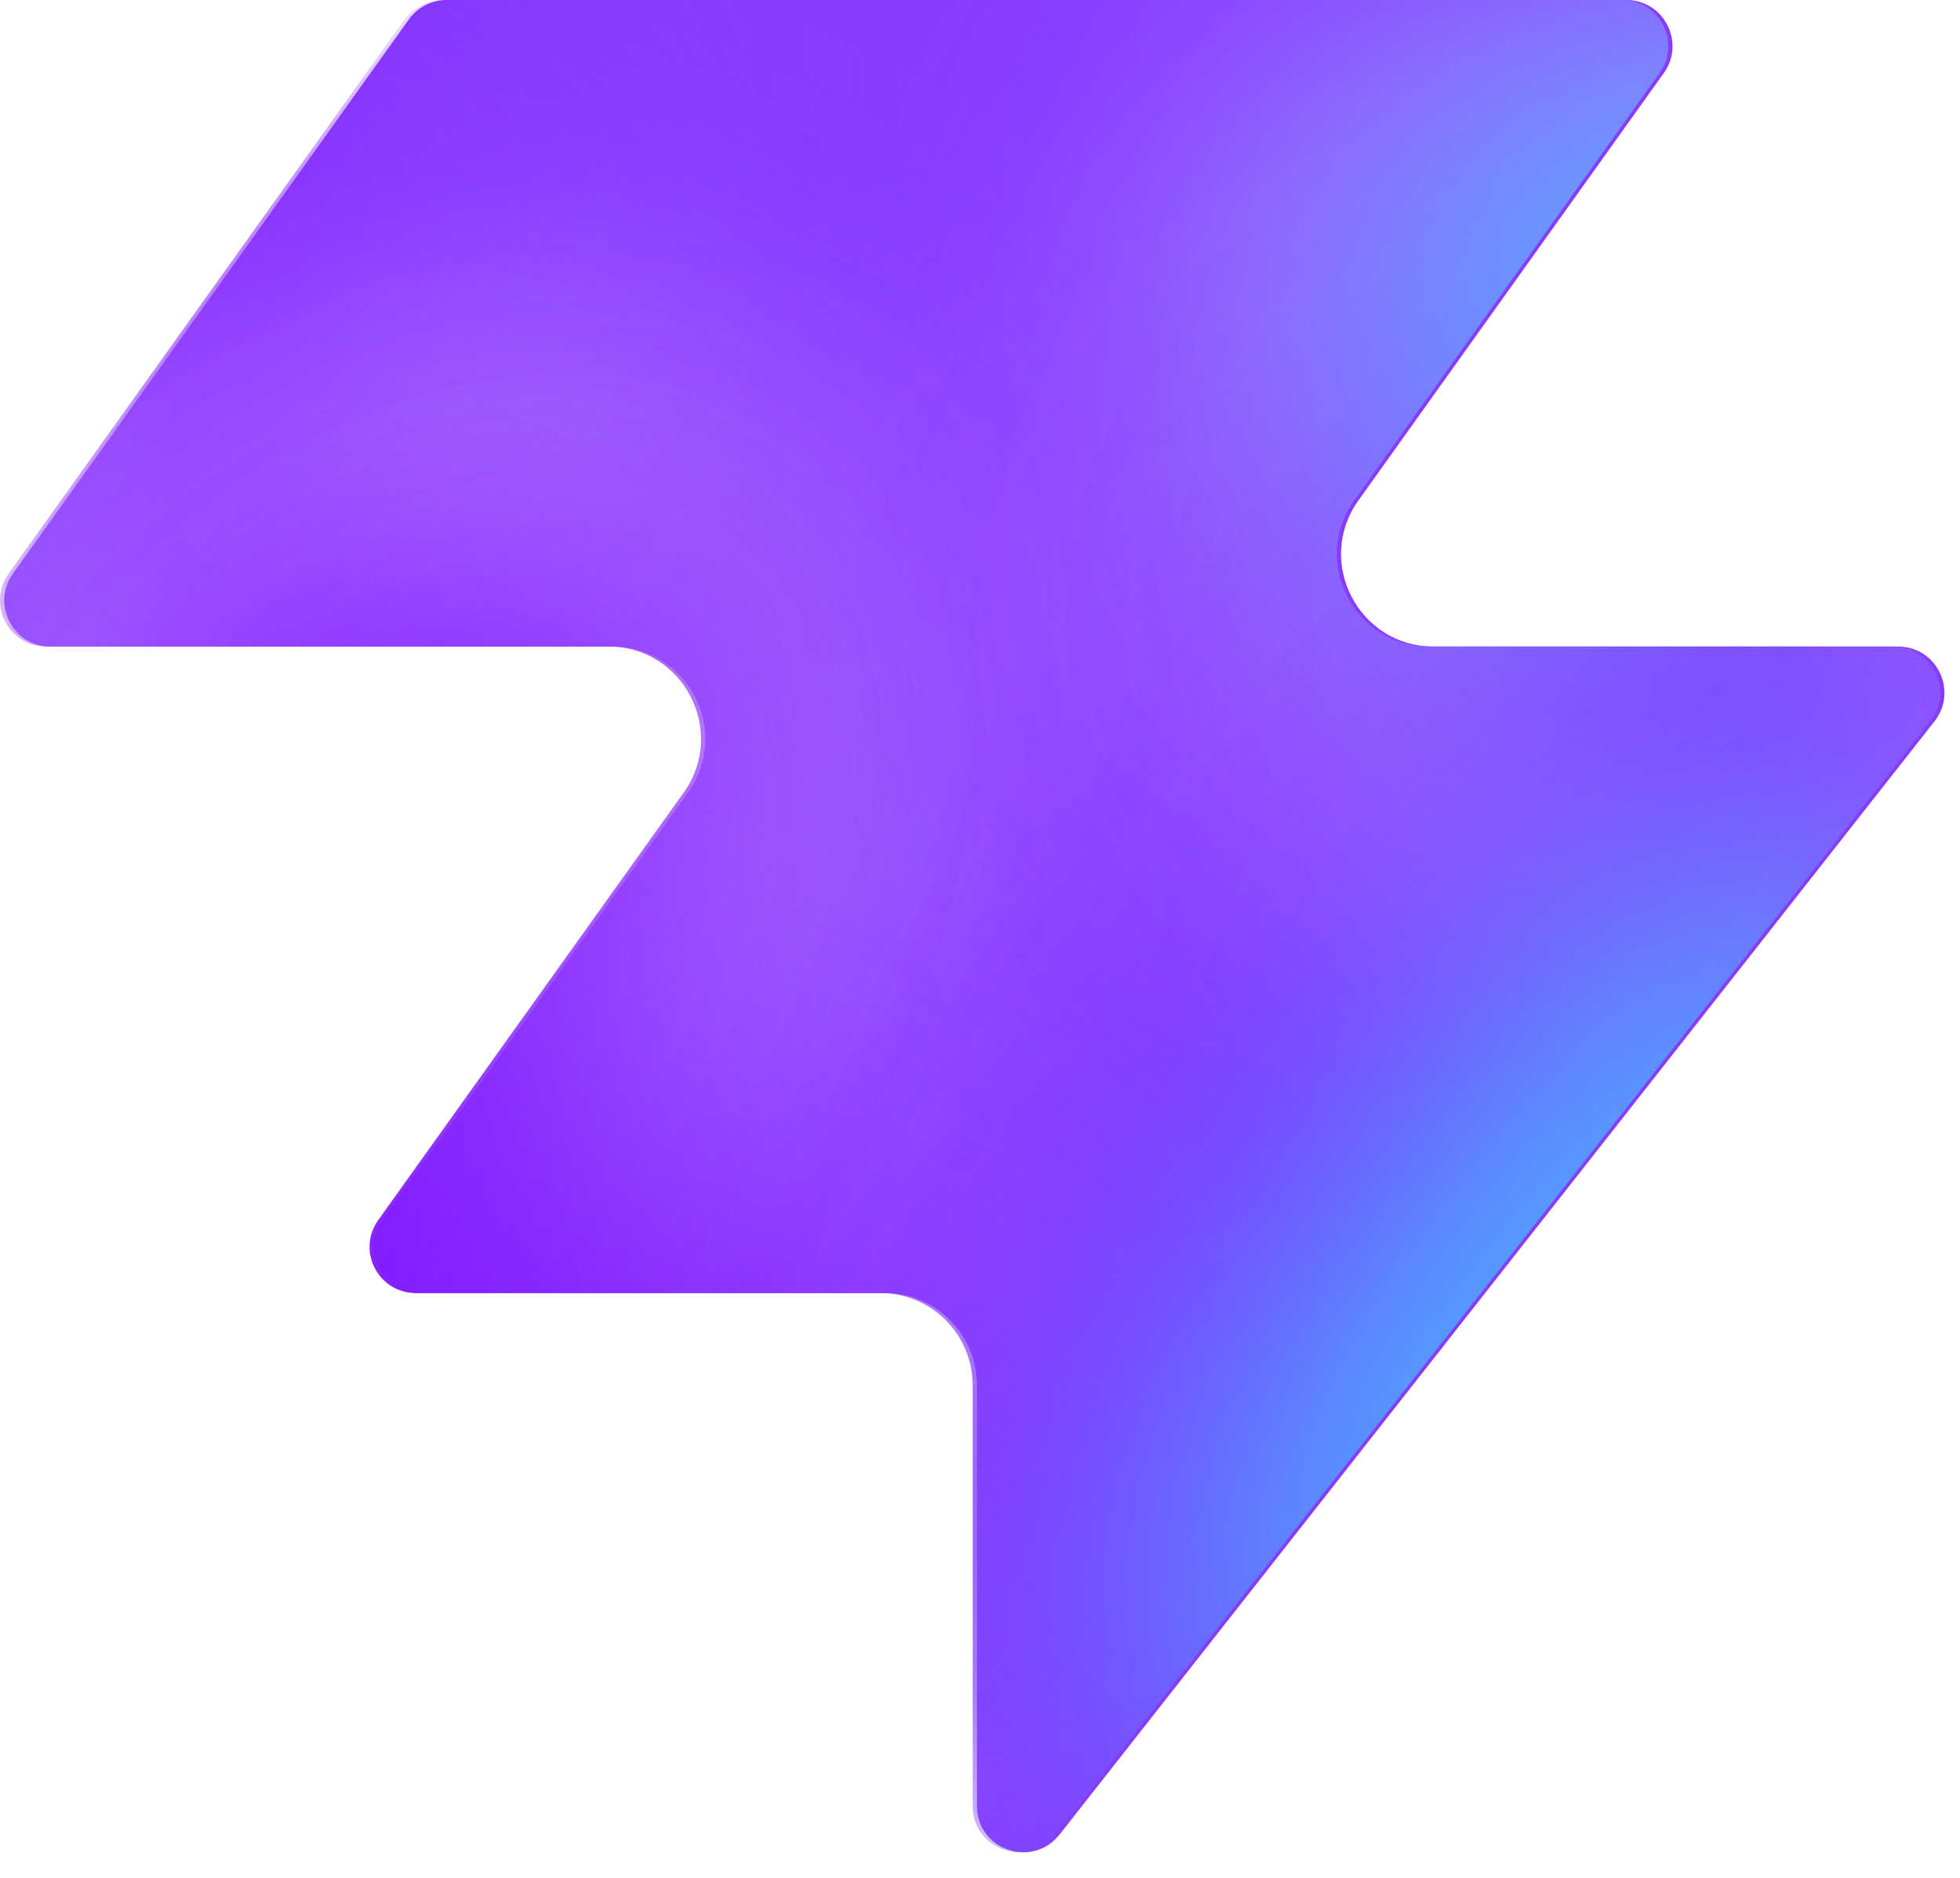
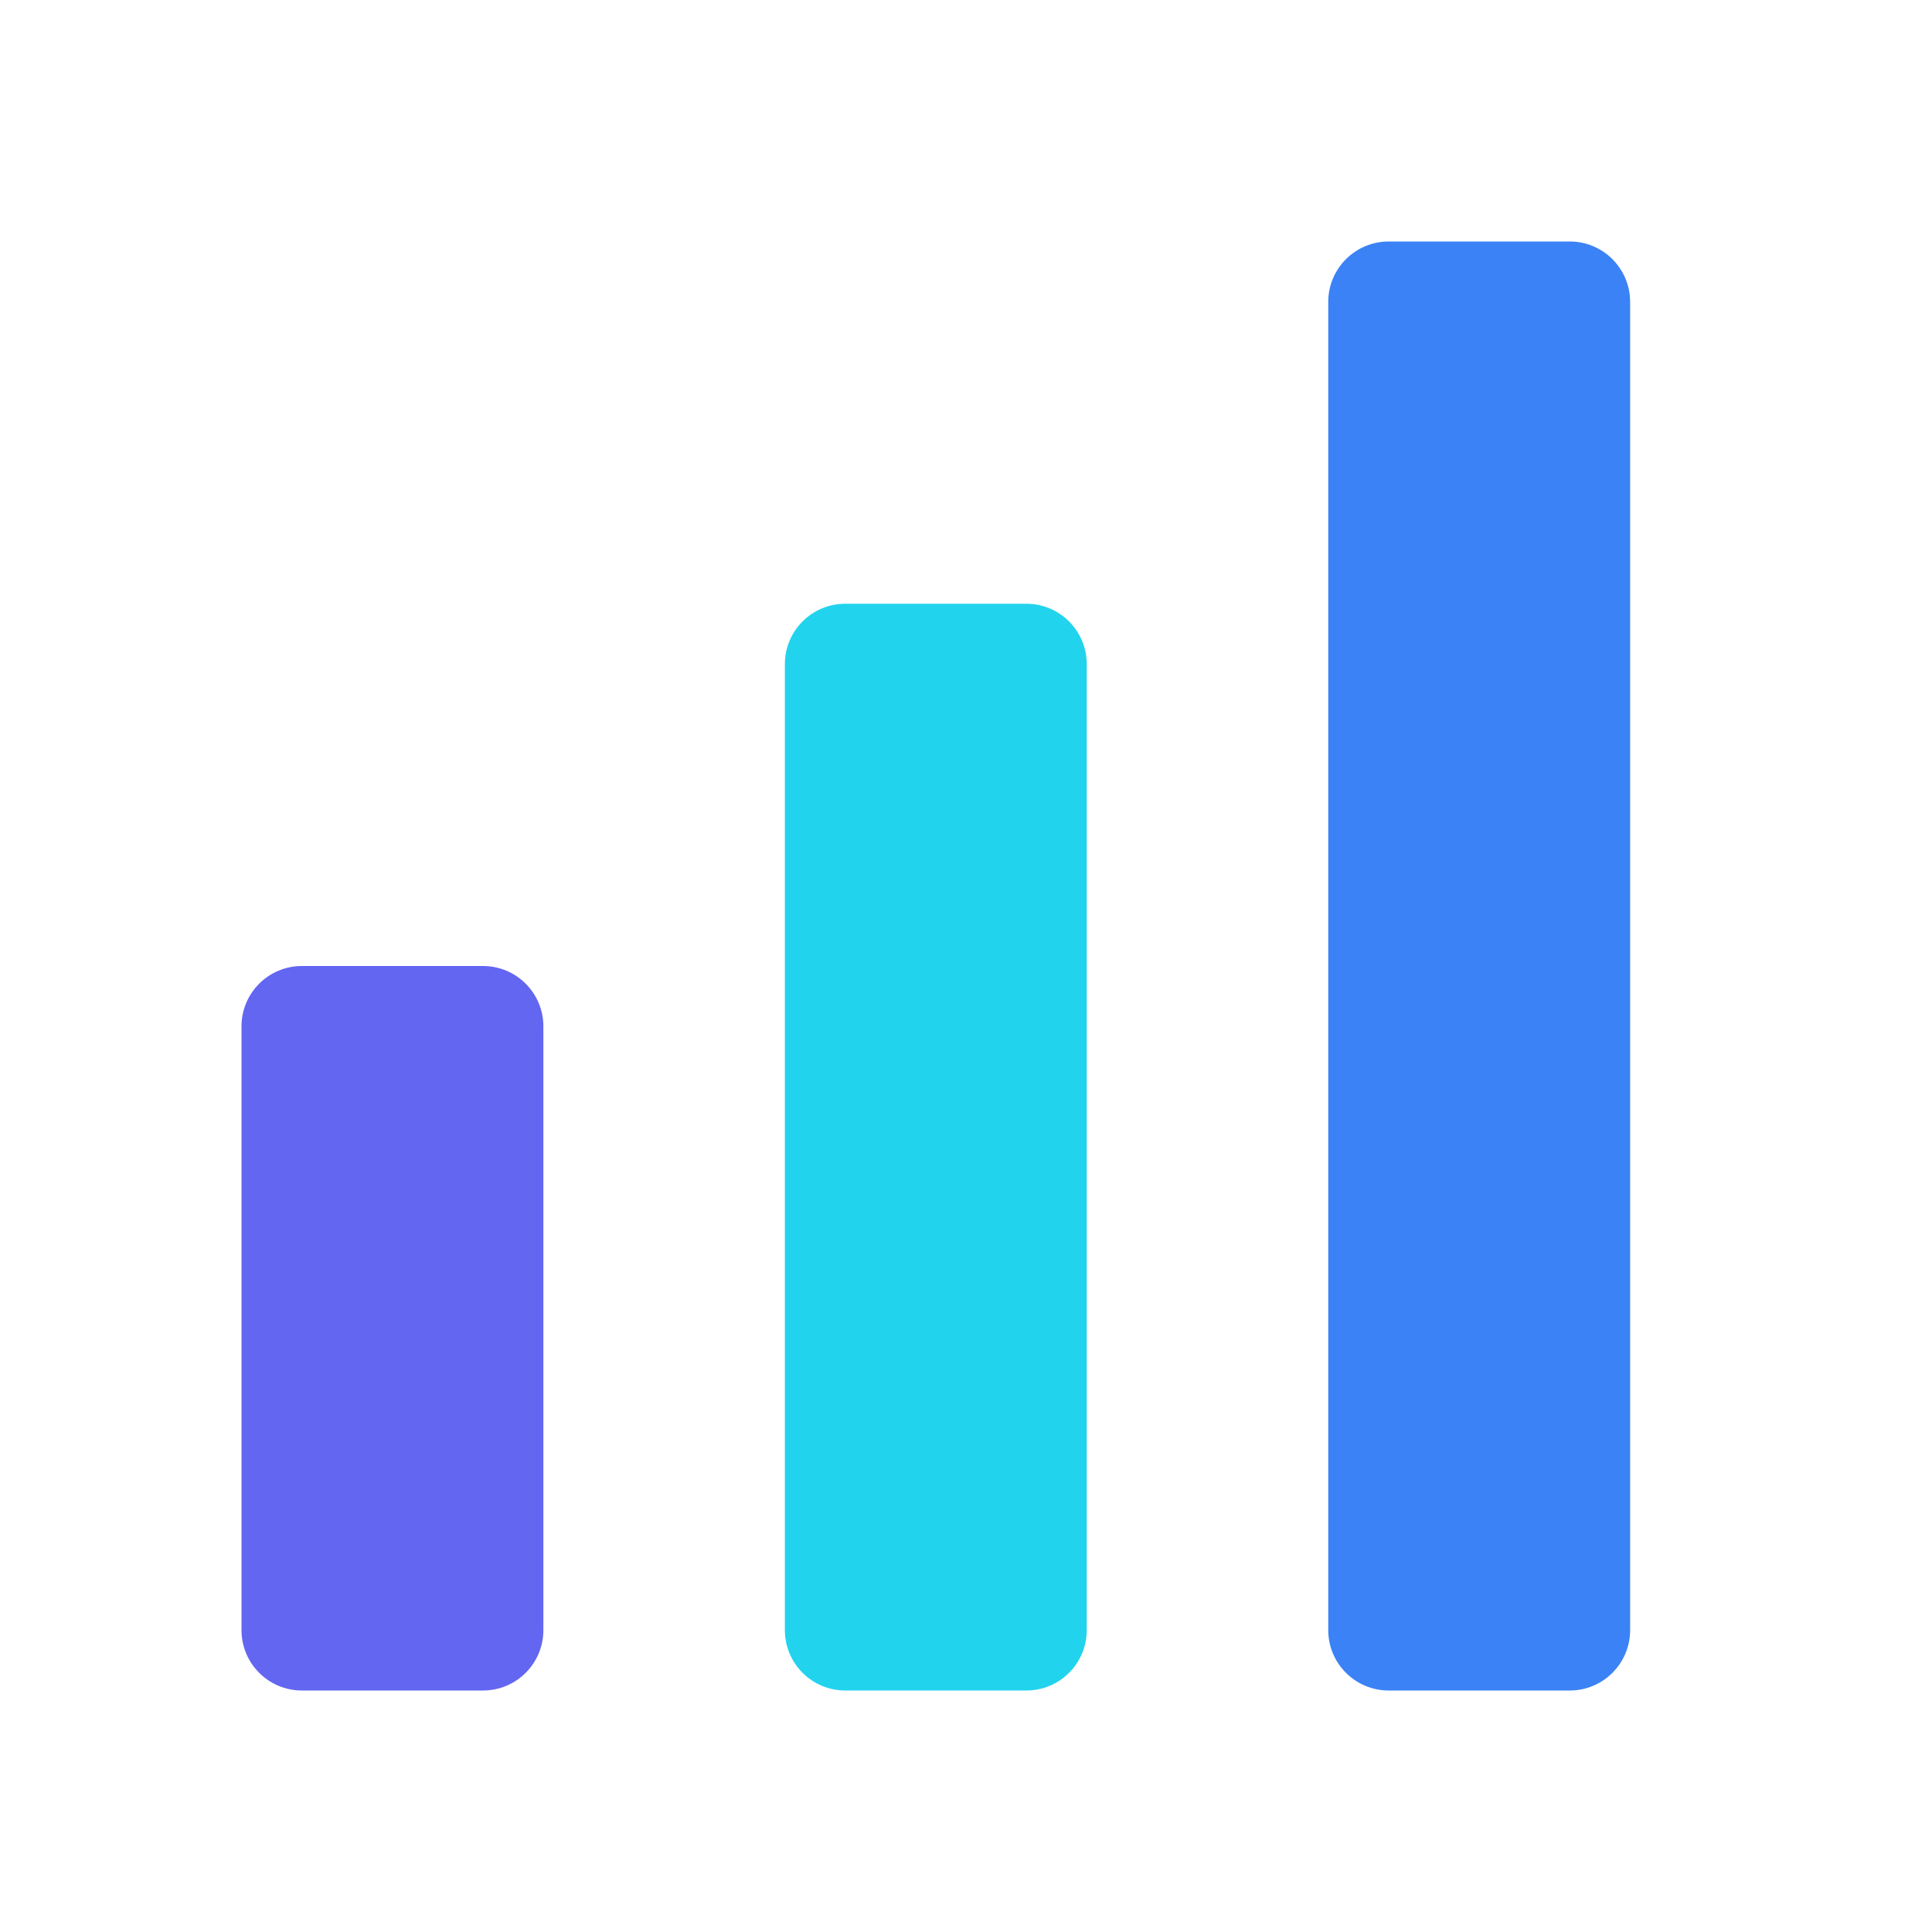
- <svg xmlns="http://www.w3.org/2000/svg" width="48" height="46" fill="none" viewBox="0 0 48 46">
-   <path fill="#863bff" d="M25.946 44.938c-.664.845-2.021.375-2.021-.698V33.937a2.26 2.26 0 0 0-2.262-2.262H10.287c-.92 0-1.456-1.04-.92-1.788l7.48-10.471c1.07-1.497 0-3.578-1.842-3.578H1.237c-.92 0-1.456-1.04-.92-1.788L10.013.474c.214-.297.556-.474.92-.474h28.894c.92 0 1.456 1.04.92 1.788l-7.48 10.471c-1.07 1.498 0 3.579 1.842 3.579h11.377c.943 0 1.473 1.088.89 1.83L25.947 44.94z" style="fill:#863bff;fill:color(display-p3 .525 .23 1);fill-opacity:1" />
-   <mask id="a" width="48" height="46" x="0" y="0" maskUnits="userSpaceOnUse" style="mask-type:alpha">
-     <path fill="#000" d="M25.842 44.938c-.664.844-2.021.375-2.021-.698V33.937a2.26 2.26 0 0 0-2.262-2.262H10.183c-.92 0-1.456-1.04-.92-1.788l7.48-10.471c1.07-1.498 0-3.579-1.842-3.579H1.133c-.92 0-1.456-1.04-.92-1.787L9.91.473c.214-.297.556-.474.92-.474h28.894c.92 0 1.456 1.04.92 1.788l-7.48 10.471c-1.07 1.498 0 3.578 1.842 3.578h11.377c.943 0 1.473 1.088.89 1.832L25.843 44.94z" style="fill:#000;fill-opacity:1" />
-   </mask>
-   <g mask="url(#a)">
-     <g filter="url(#b)">
-       <ellipse cx="5.508" cy="14.704" fill="#ede6ff" rx="5.508" ry="14.704" style="fill:#ede6ff;fill:color(display-p3 .927 .903 1);fill-opacity:1" transform="matrix(.00324 1 1 -.00324 -4.47 31.516)" />
-     </g>
-     <g filter="url(#c)">
-       <ellipse cx="10.399" cy="29.851" fill="#ede6ff" rx="10.399" ry="29.851" style="fill:#ede6ff;fill:color(display-p3 .927 .903 1);fill-opacity:1" transform="matrix(.00324 1 1 -.00324 -39.328 7.883)" />
-     </g>
-     <g filter="url(#d)">
-       <ellipse cx="5.508" cy="30.487" fill="#7e14ff" rx="5.508" ry="30.487" style="fill:#7e14ff;fill:color(display-p3 .492 .077 1);fill-opacity:1" transform="rotate(89.814 -25.913 -14.639)scale(1 -1)" />
-     </g>
-     <g filter="url(#e)">
-       <ellipse cx="5.508" cy="30.599" fill="#7e14ff" rx="5.508" ry="30.599" style="fill:#7e14ff;fill:color(display-p3 .492 .077 1);fill-opacity:1" transform="rotate(89.814 -32.644 -3.334)scale(1 -1)" />
-     </g>
-     <g filter="url(#f)">
-       <ellipse cx="5.508" cy="30.599" fill="#7e14ff" rx="5.508" ry="30.599" style="fill:#7e14ff;fill:color(display-p3 .492 .077 1);fill-opacity:1" transform="matrix(.00324 1 1 -.00324 -34.34 30.47)" />
-     </g>
-     <g filter="url(#g)">
-       <ellipse cx="14.072" cy="22.078" fill="#ede6ff" rx="14.072" ry="22.078" style="fill:#ede6ff;fill:color(display-p3 .927 .903 1);fill-opacity:1" transform="rotate(93.35 24.506 48.493)scale(-1 1)" />
-     </g>
-     <g filter="url(#h)">
-       <ellipse cx="3.47" cy="21.501" fill="#7e14ff" rx="3.47" ry="21.501" style="fill:#7e14ff;fill:color(display-p3 .492 .077 1);fill-opacity:1" transform="rotate(89.009 28.708 47.59)scale(-1 1)" />
-     </g>
-     <g filter="url(#i)">
-       <ellipse cx="3.47" cy="21.501" fill="#7e14ff" rx="3.47" ry="21.501" style="fill:#7e14ff;fill:color(display-p3 .492 .077 1);fill-opacity:1" transform="rotate(89.009 28.708 47.59)scale(-1 1)" />
-     </g>
-     <g filter="url(#j)">
-       <ellipse cx=".387" cy="8.972" fill="#7e14ff" rx="4.407" ry="29.108" style="fill:#7e14ff;fill:color(display-p3 .492 .077 1);fill-opacity:1" transform="rotate(39.51 .387 8.972)" />
-     </g>
-     <g filter="url(#k)">
-       <ellipse cx="47.523" cy="-6.092" fill="#7e14ff" rx="4.407" ry="29.108" style="fill:#7e14ff;fill:color(display-p3 .492 .077 1);fill-opacity:1" transform="rotate(37.892 47.523 -6.092)" />
-     </g>
-     <g filter="url(#l)">
-       <ellipse cx="41.412" cy="6.333" fill="#47bfff" rx="5.971" ry="9.665" style="fill:#47bfff;fill:color(display-p3 .28 .748 1);fill-opacity:1" transform="rotate(37.892 41.412 6.333)" />
-     </g>
-     <g filter="url(#m)">
-       <ellipse cx="-1.879" cy="38.332" fill="#7e14ff" rx="4.407" ry="29.108" style="fill:#7e14ff;fill:color(display-p3 .492 .077 1);fill-opacity:1" transform="rotate(37.892 -1.88 38.332)" />
-     </g>
-     <g filter="url(#n)">
-       <ellipse cx="-1.879" cy="38.332" fill="#7e14ff" rx="4.407" ry="29.108" style="fill:#7e14ff;fill:color(display-p3 .492 .077 1);fill-opacity:1" transform="rotate(37.892 -1.88 38.332)" />
-     </g>
-     <g filter="url(#o)">
-       <ellipse cx="35.651" cy="29.907" fill="#7e14ff" rx="4.407" ry="29.108" style="fill:#7e14ff;fill:color(display-p3 .492 .077 1);fill-opacity:1" transform="rotate(37.892 35.651 29.907)" />
-     </g>
-     <g filter="url(#p)">
-       <ellipse cx="38.418" cy="32.4" fill="#47bfff" rx="5.971" ry="15.297" style="fill:#47bfff;fill:color(display-p3 .28 .748 1);fill-opacity:1" transform="rotate(37.892 38.418 32.4)" />
-     </g>
-   </g>
-   <defs>
-     <filter id="b" width="60.045" height="41.654" x="-19.77" y="16.149" color-interpolation-filters="sRGB" filterUnits="userSpaceOnUse">
-       <feFlood flood-opacity="0" result="BackgroundImageFix" />
-       <feBlend in="SourceGraphic" in2="BackgroundImageFix" result="shape" />
-       <feGaussianBlur result="effect1_foregroundBlur_2002_17158" stdDeviation="7.659" />
-     </filter>
-     <filter id="c" width="90.34" height="51.437" x="-54.613" y="-7.533" color-interpolation-filters="sRGB" filterUnits="userSpaceOnUse">
-       <feFlood flood-opacity="0" result="BackgroundImageFix" />
-       <feBlend in="SourceGraphic" in2="BackgroundImageFix" result="shape" />
-       <feGaussianBlur result="effect1_foregroundBlur_2002_17158" stdDeviation="7.659" />
-     </filter>
-     <filter id="d" width="79.355" height="29.4" x="-49.64" y="2.03" color-interpolation-filters="sRGB" filterUnits="userSpaceOnUse">
-       <feFlood flood-opacity="0" result="BackgroundImageFix" />
-       <feBlend in="SourceGraphic" in2="BackgroundImageFix" result="shape" />
-       <feGaussianBlur result="effect1_foregroundBlur_2002_17158" stdDeviation="4.596" />
-     </filter>
-     <filter id="e" width="79.579" height="29.4" x="-45.045" y="20.029" color-interpolation-filters="sRGB" filterUnits="userSpaceOnUse">
-       <feFlood flood-opacity="0" result="BackgroundImageFix" />
-       <feBlend in="SourceGraphic" in2="BackgroundImageFix" result="shape" />
-       <feGaussianBlur result="effect1_foregroundBlur_2002_17158" stdDeviation="4.596" />
-     </filter>
-     <filter id="f" width="79.579" height="29.4" x="-43.513" y="21.178" color-interpolation-filters="sRGB" filterUnits="userSpaceOnUse">
-       <feFlood flood-opacity="0" result="BackgroundImageFix" />
-       <feBlend in="SourceGraphic" in2="BackgroundImageFix" result="shape" />
-       <feGaussianBlur result="effect1_foregroundBlur_2002_17158" stdDeviation="4.596" />
-     </filter>
-     <filter id="g" width="74.749" height="58.852" x="15.756" y="-17.901" color-interpolation-filters="sRGB" filterUnits="userSpaceOnUse">
-       <feFlood flood-opacity="0" result="BackgroundImageFix" />
-       <feBlend in="SourceGraphic" in2="BackgroundImageFix" result="shape" />
-       <feGaussianBlur result="effect1_foregroundBlur_2002_17158" stdDeviation="7.659" />
-     </filter>
-     <filter id="h" width="61.377" height="25.362" x="23.548" y="2.284" color-interpolation-filters="sRGB" filterUnits="userSpaceOnUse">
-       <feFlood flood-opacity="0" result="BackgroundImageFix" />
-       <feBlend in="SourceGraphic" in2="BackgroundImageFix" result="shape" />
-       <feGaussianBlur result="effect1_foregroundBlur_2002_17158" stdDeviation="4.596" />
-     </filter>
-     <filter id="i" width="61.377" height="25.362" x="23.548" y="2.284" color-interpolation-filters="sRGB" filterUnits="userSpaceOnUse">
-       <feFlood flood-opacity="0" result="BackgroundImageFix" />
-       <feBlend in="SourceGraphic" in2="BackgroundImageFix" result="shape" />
-       <feGaussianBlur result="effect1_foregroundBlur_2002_17158" stdDeviation="4.596" />
-     </filter>
-     <filter id="j" width="56.045" height="63.649" x="-27.636" y="-22.853" color-interpolation-filters="sRGB" filterUnits="userSpaceOnUse">
-       <feFlood flood-opacity="0" result="BackgroundImageFix" />
-       <feBlend in="SourceGraphic" in2="BackgroundImageFix" result="shape" />
-       <feGaussianBlur result="effect1_foregroundBlur_2002_17158" stdDeviation="4.596" />
-     </filter>
-     <filter id="k" width="54.814" height="64.646" x="20.116" y="-38.415" color-interpolation-filters="sRGB" filterUnits="userSpaceOnUse">
-       <feFlood flood-opacity="0" result="BackgroundImageFix" />
-       <feBlend in="SourceGraphic" in2="BackgroundImageFix" result="shape" />
-       <feGaussianBlur result="effect1_foregroundBlur_2002_17158" stdDeviation="4.596" />
-     </filter>
-     <filter id="l" width="33.541" height="35.313" x="24.641" y="-11.323" color-interpolation-filters="sRGB" filterUnits="userSpaceOnUse">
-       <feFlood flood-opacity="0" result="BackgroundImageFix" />
-       <feBlend in="SourceGraphic" in2="BackgroundImageFix" result="shape" />
-       <feGaussianBlur result="effect1_foregroundBlur_2002_17158" stdDeviation="4.596" />
-     </filter>
-     <filter id="m" width="54.814" height="64.646" x="-29.286" y="6.009" color-interpolation-filters="sRGB" filterUnits="userSpaceOnUse">
-       <feFlood flood-opacity="0" result="BackgroundImageFix" />
-       <feBlend in="SourceGraphic" in2="BackgroundImageFix" result="shape" />
-       <feGaussianBlur result="effect1_foregroundBlur_2002_17158" stdDeviation="4.596" />
-     </filter>
-     <filter id="n" width="54.814" height="64.646" x="-29.286" y="6.009" color-interpolation-filters="sRGB" filterUnits="userSpaceOnUse">
-       <feFlood flood-opacity="0" result="BackgroundImageFix" />
-       <feBlend in="SourceGraphic" in2="BackgroundImageFix" result="shape" />
-       <feGaussianBlur result="effect1_foregroundBlur_2002_17158" stdDeviation="4.596" />
-     </filter>
-     <filter id="o" width="54.814" height="64.646" x="8.244" y="-2.416" color-interpolation-filters="sRGB" filterUnits="userSpaceOnUse">
-       <feFlood flood-opacity="0" result="BackgroundImageFix" />
-       <feBlend in="SourceGraphic" in2="BackgroundImageFix" result="shape" />
-       <feGaussianBlur result="effect1_foregroundBlur_2002_17158" stdDeviation="4.596" />
-     </filter>
-     <filter id="p" width="39.409" height="43.623" x="18.713" y="10.588" color-interpolation-filters="sRGB" filterUnits="userSpaceOnUse">
-       <feFlood flood-opacity="0" result="BackgroundImageFix" />
-       <feBlend in="SourceGraphic" in2="BackgroundImageFix" result="shape" />
-       <feGaussianBlur result="effect1_foregroundBlur_2002_17158" stdDeviation="4.596" />
-     </filter>
-   </defs>
+ <svg xmlns="http://www.w3.org/2000/svg" width="64" height="64" viewBox="0 0 64 64" fill="none">
+   <rect x="8" y="32" width="10" height="24" rx="2" fill="#6366F1" />
+   <rect x="26" y="20" width="10" height="36" rx="2" fill="#22D3EE" />
+   <rect x="44" y="8" width="10" height="48" rx="2" fill="#3B82F6" />
</svg>
